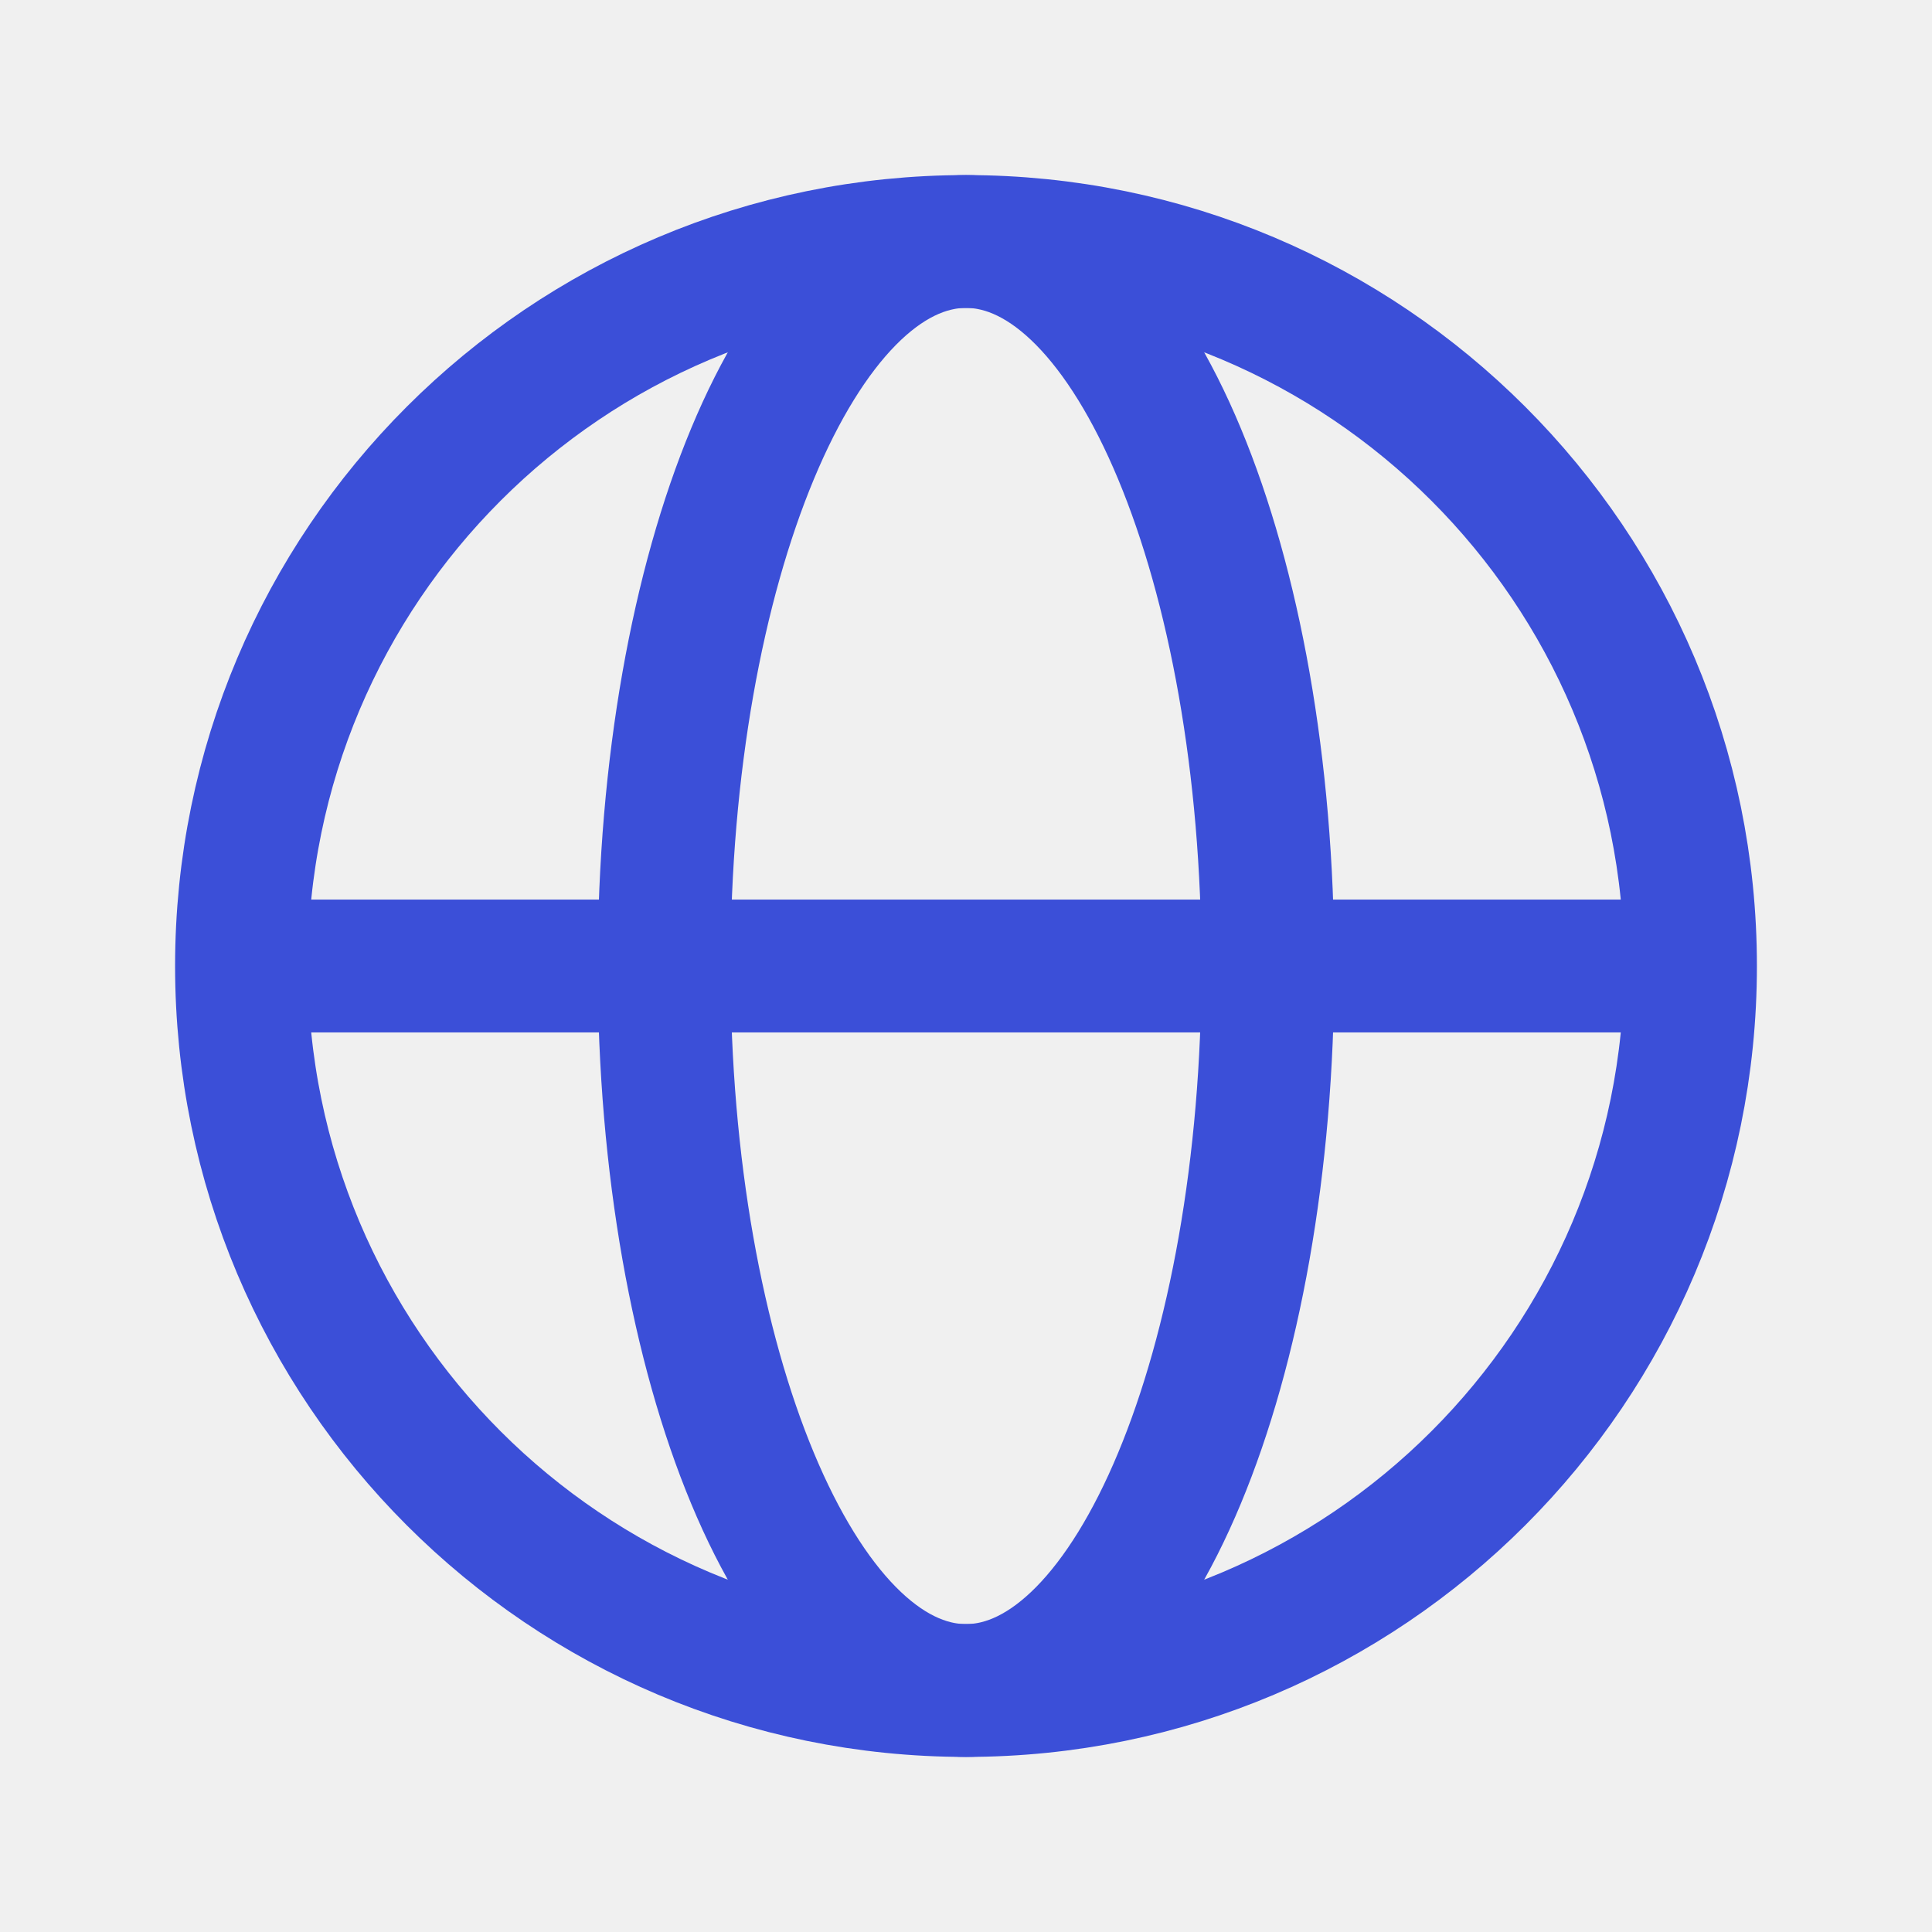
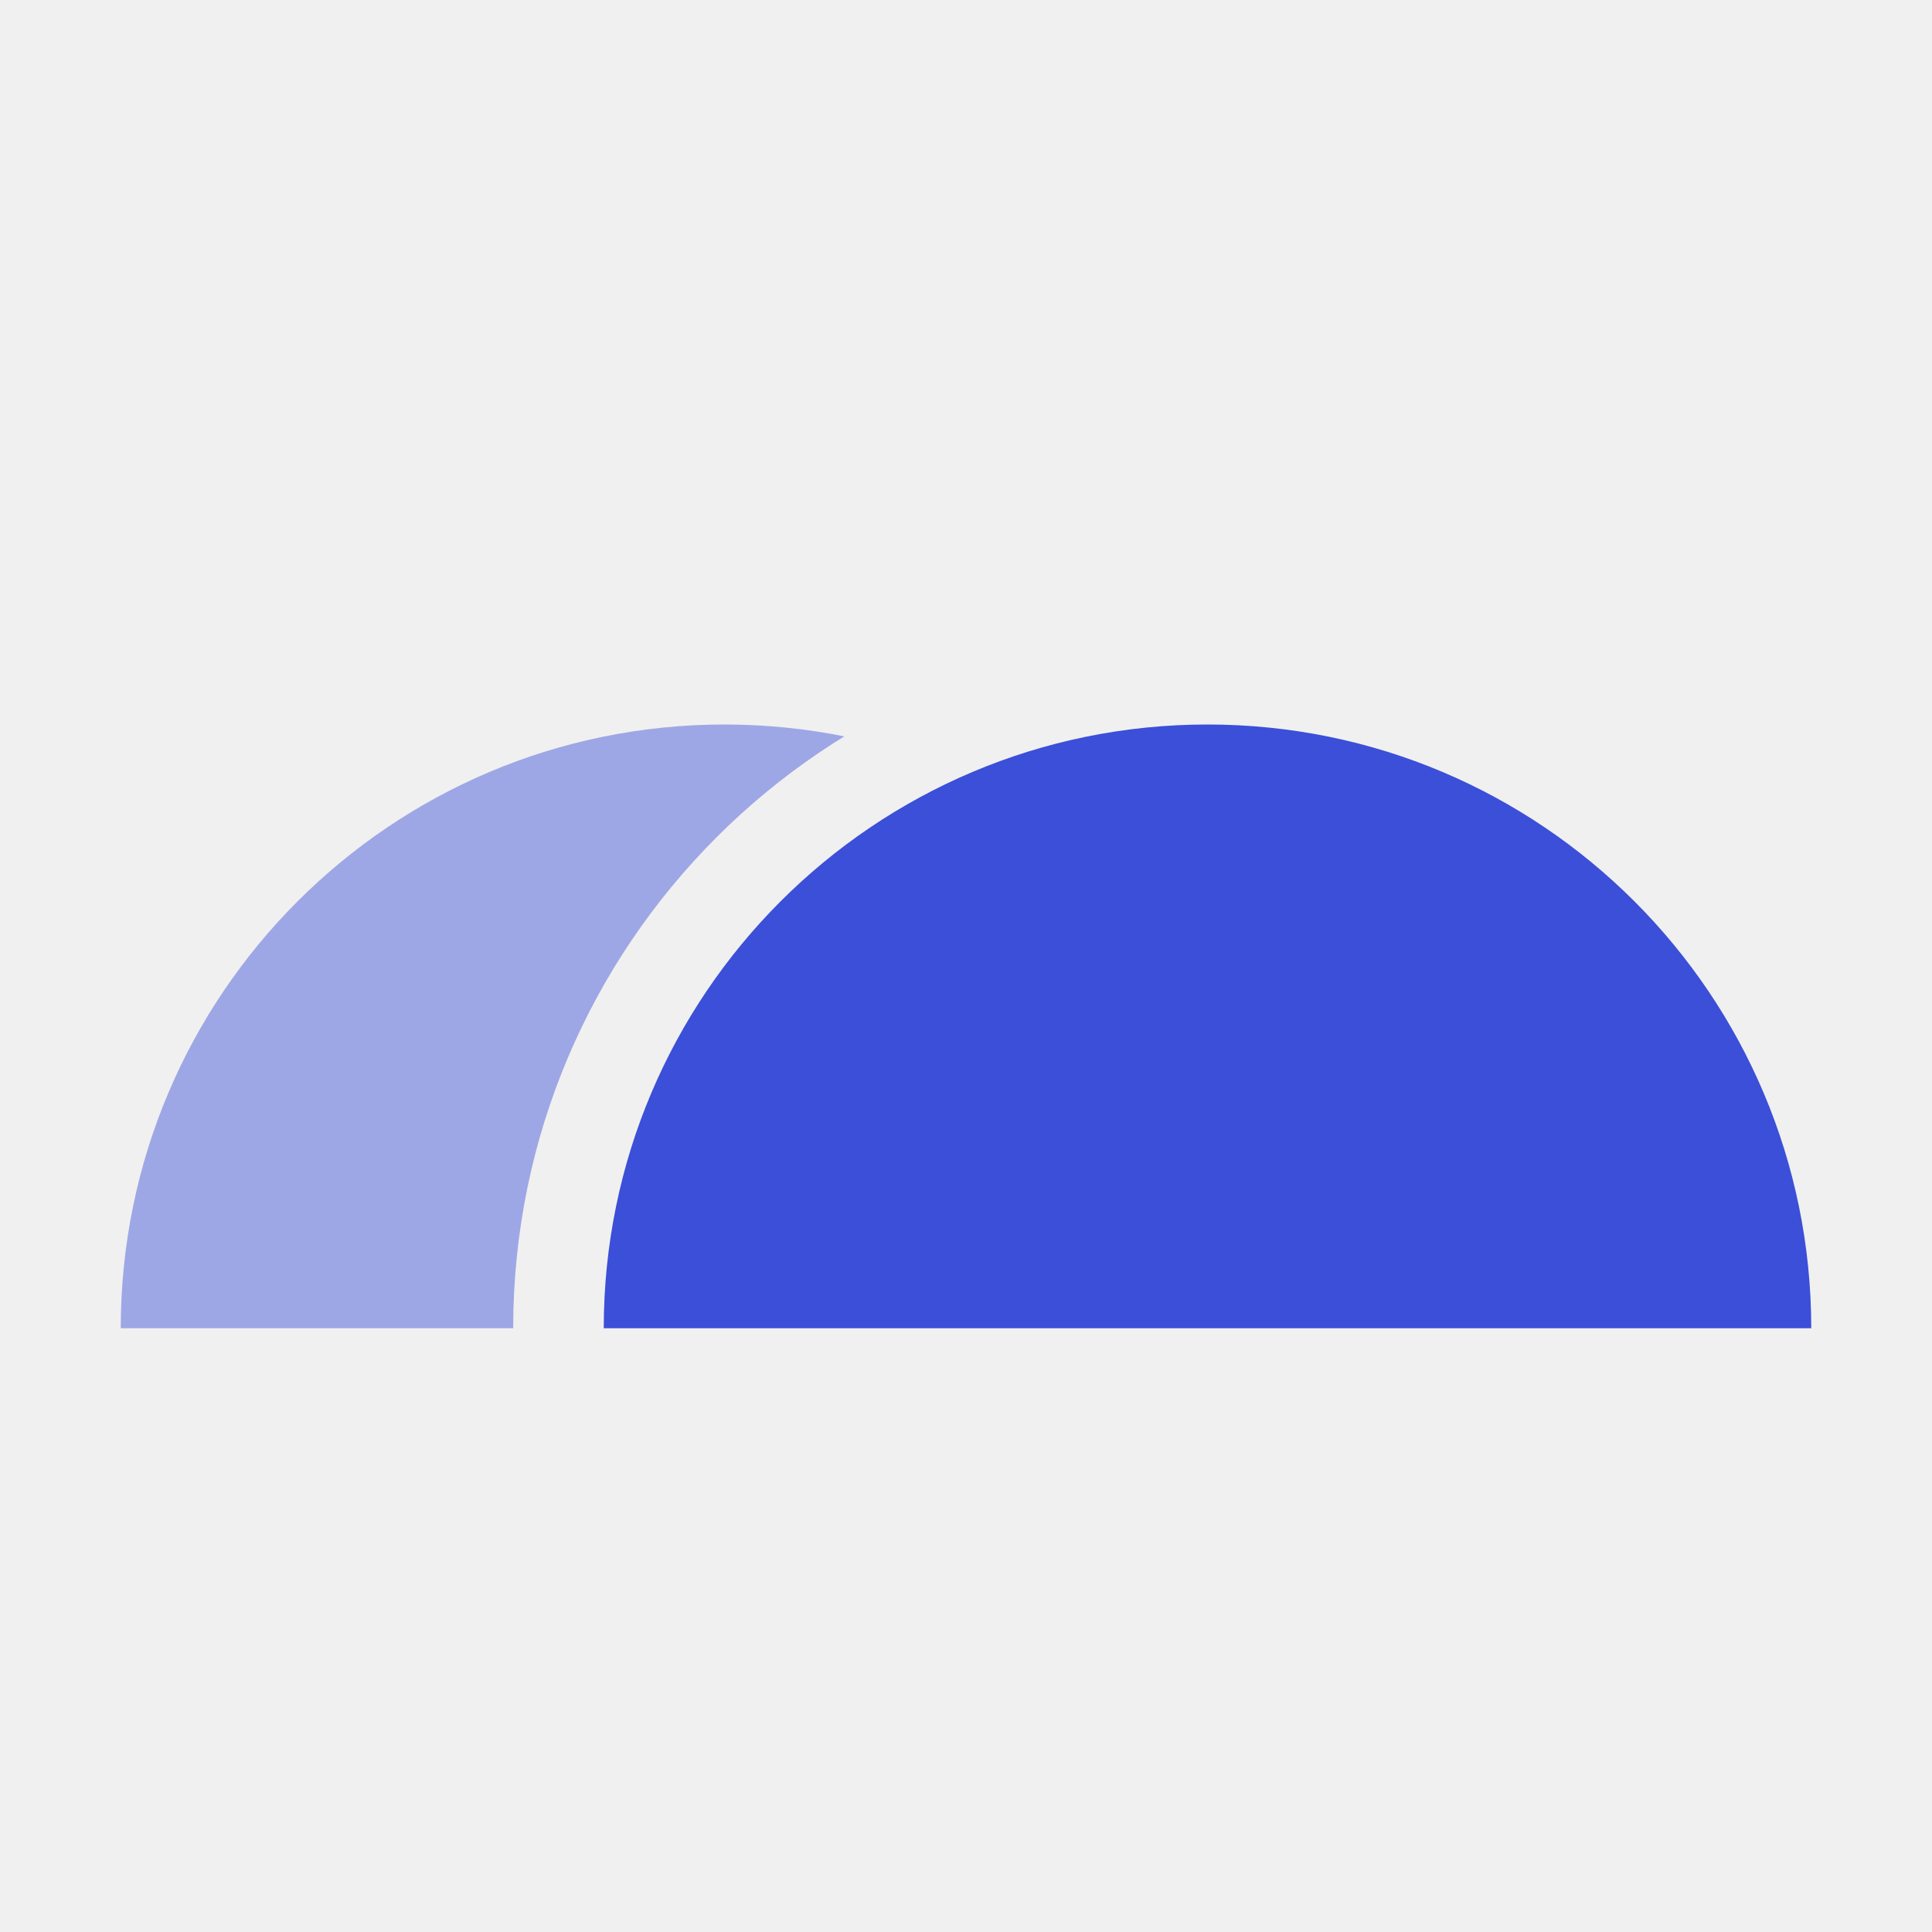
- <svg xmlns="http://www.w3.org/2000/svg" viewBox="0 0 32 32" fill="none" stroke="#3b4fd8" stroke-width="2.2">
-   <circle cx="16" cy="16" r="12" />
-   <ellipse cx="16" cy="16" rx="5" ry="12" />
-   <path d="M4 16h24" />
+ <svg xmlns="http://www.w3.org/2000/svg" viewBox="0 0 32 32">
+   <style>
+     .mark { fill: #3b4fd8; }
+     @media (prefers-color-scheme: dark) { .mark { fill: #8d9bff; } }
+   </style>
+   <mask id="gap">
+     <rect width="32" height="32" fill="#fff" />
+     <circle cx="20" cy="22" r="11.5" fill="#000" />
+   </mask>
+   <path class="mark" fill-opacity=".45" mask="url(#gap)" d="M2 22a10 10 0 0 1 20 0z" />
+   <path class="mark" d="M10 22a10 10 0 0 1 20 0z" />
</svg>
